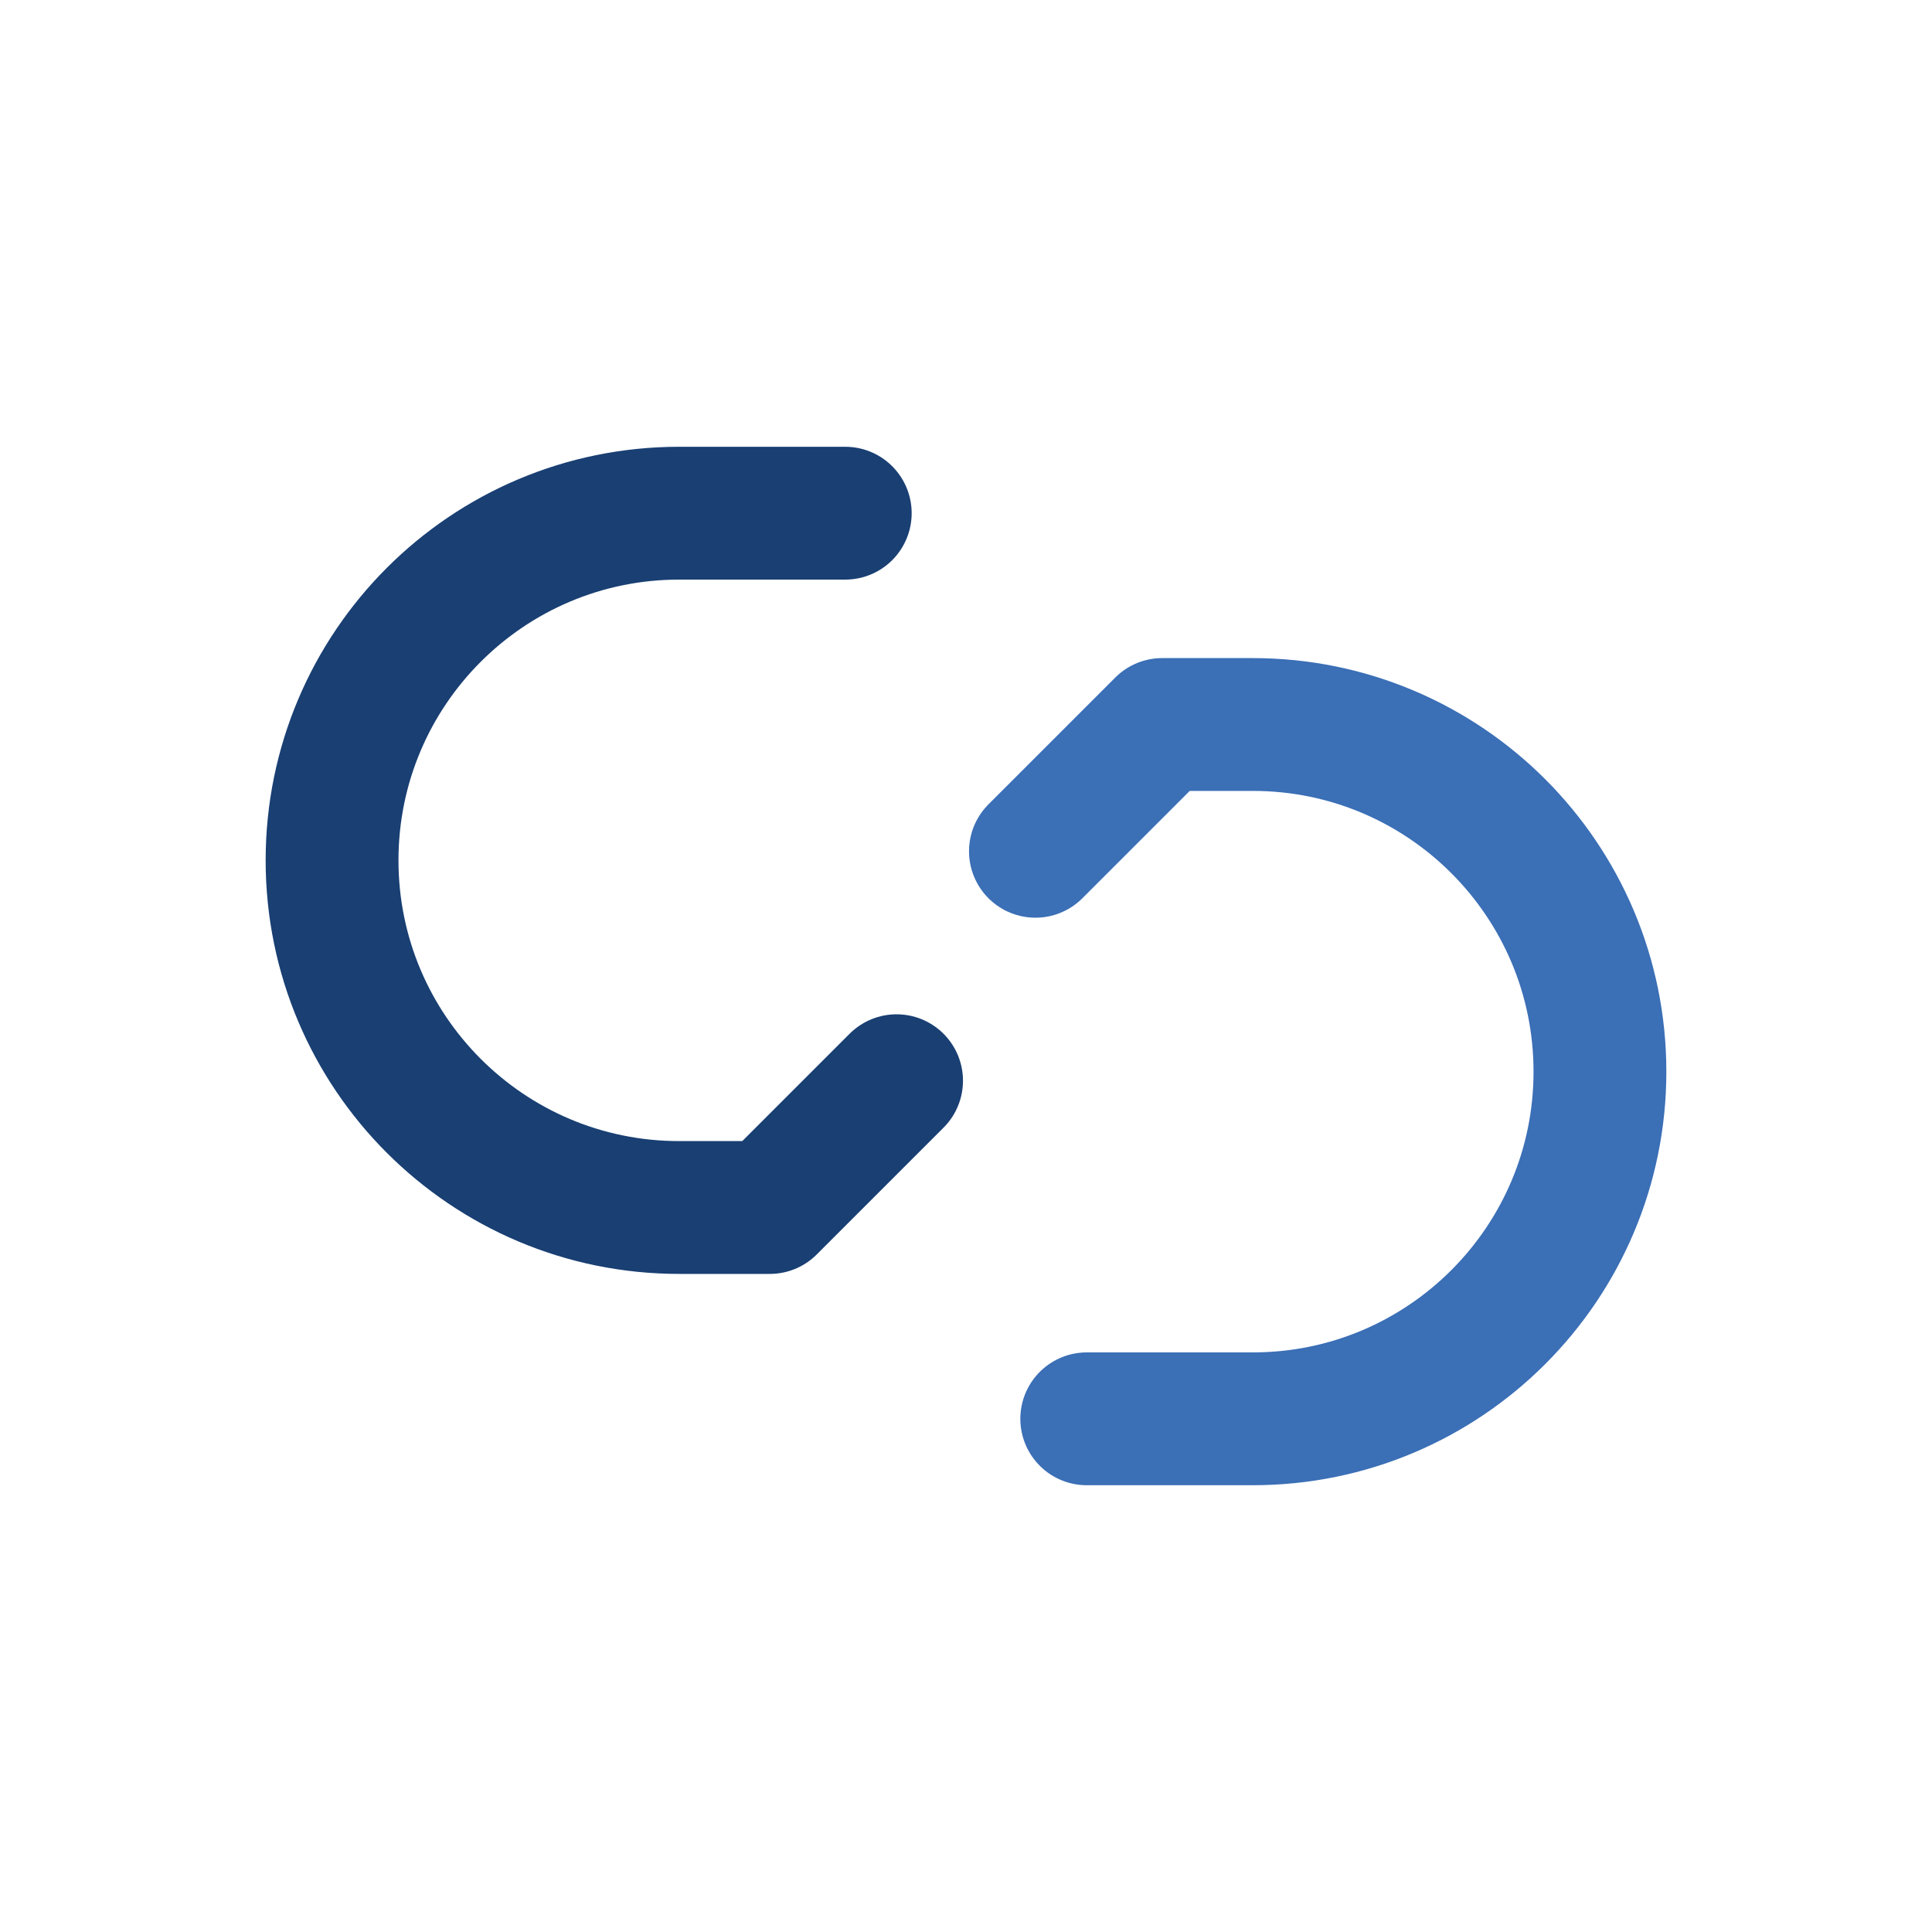
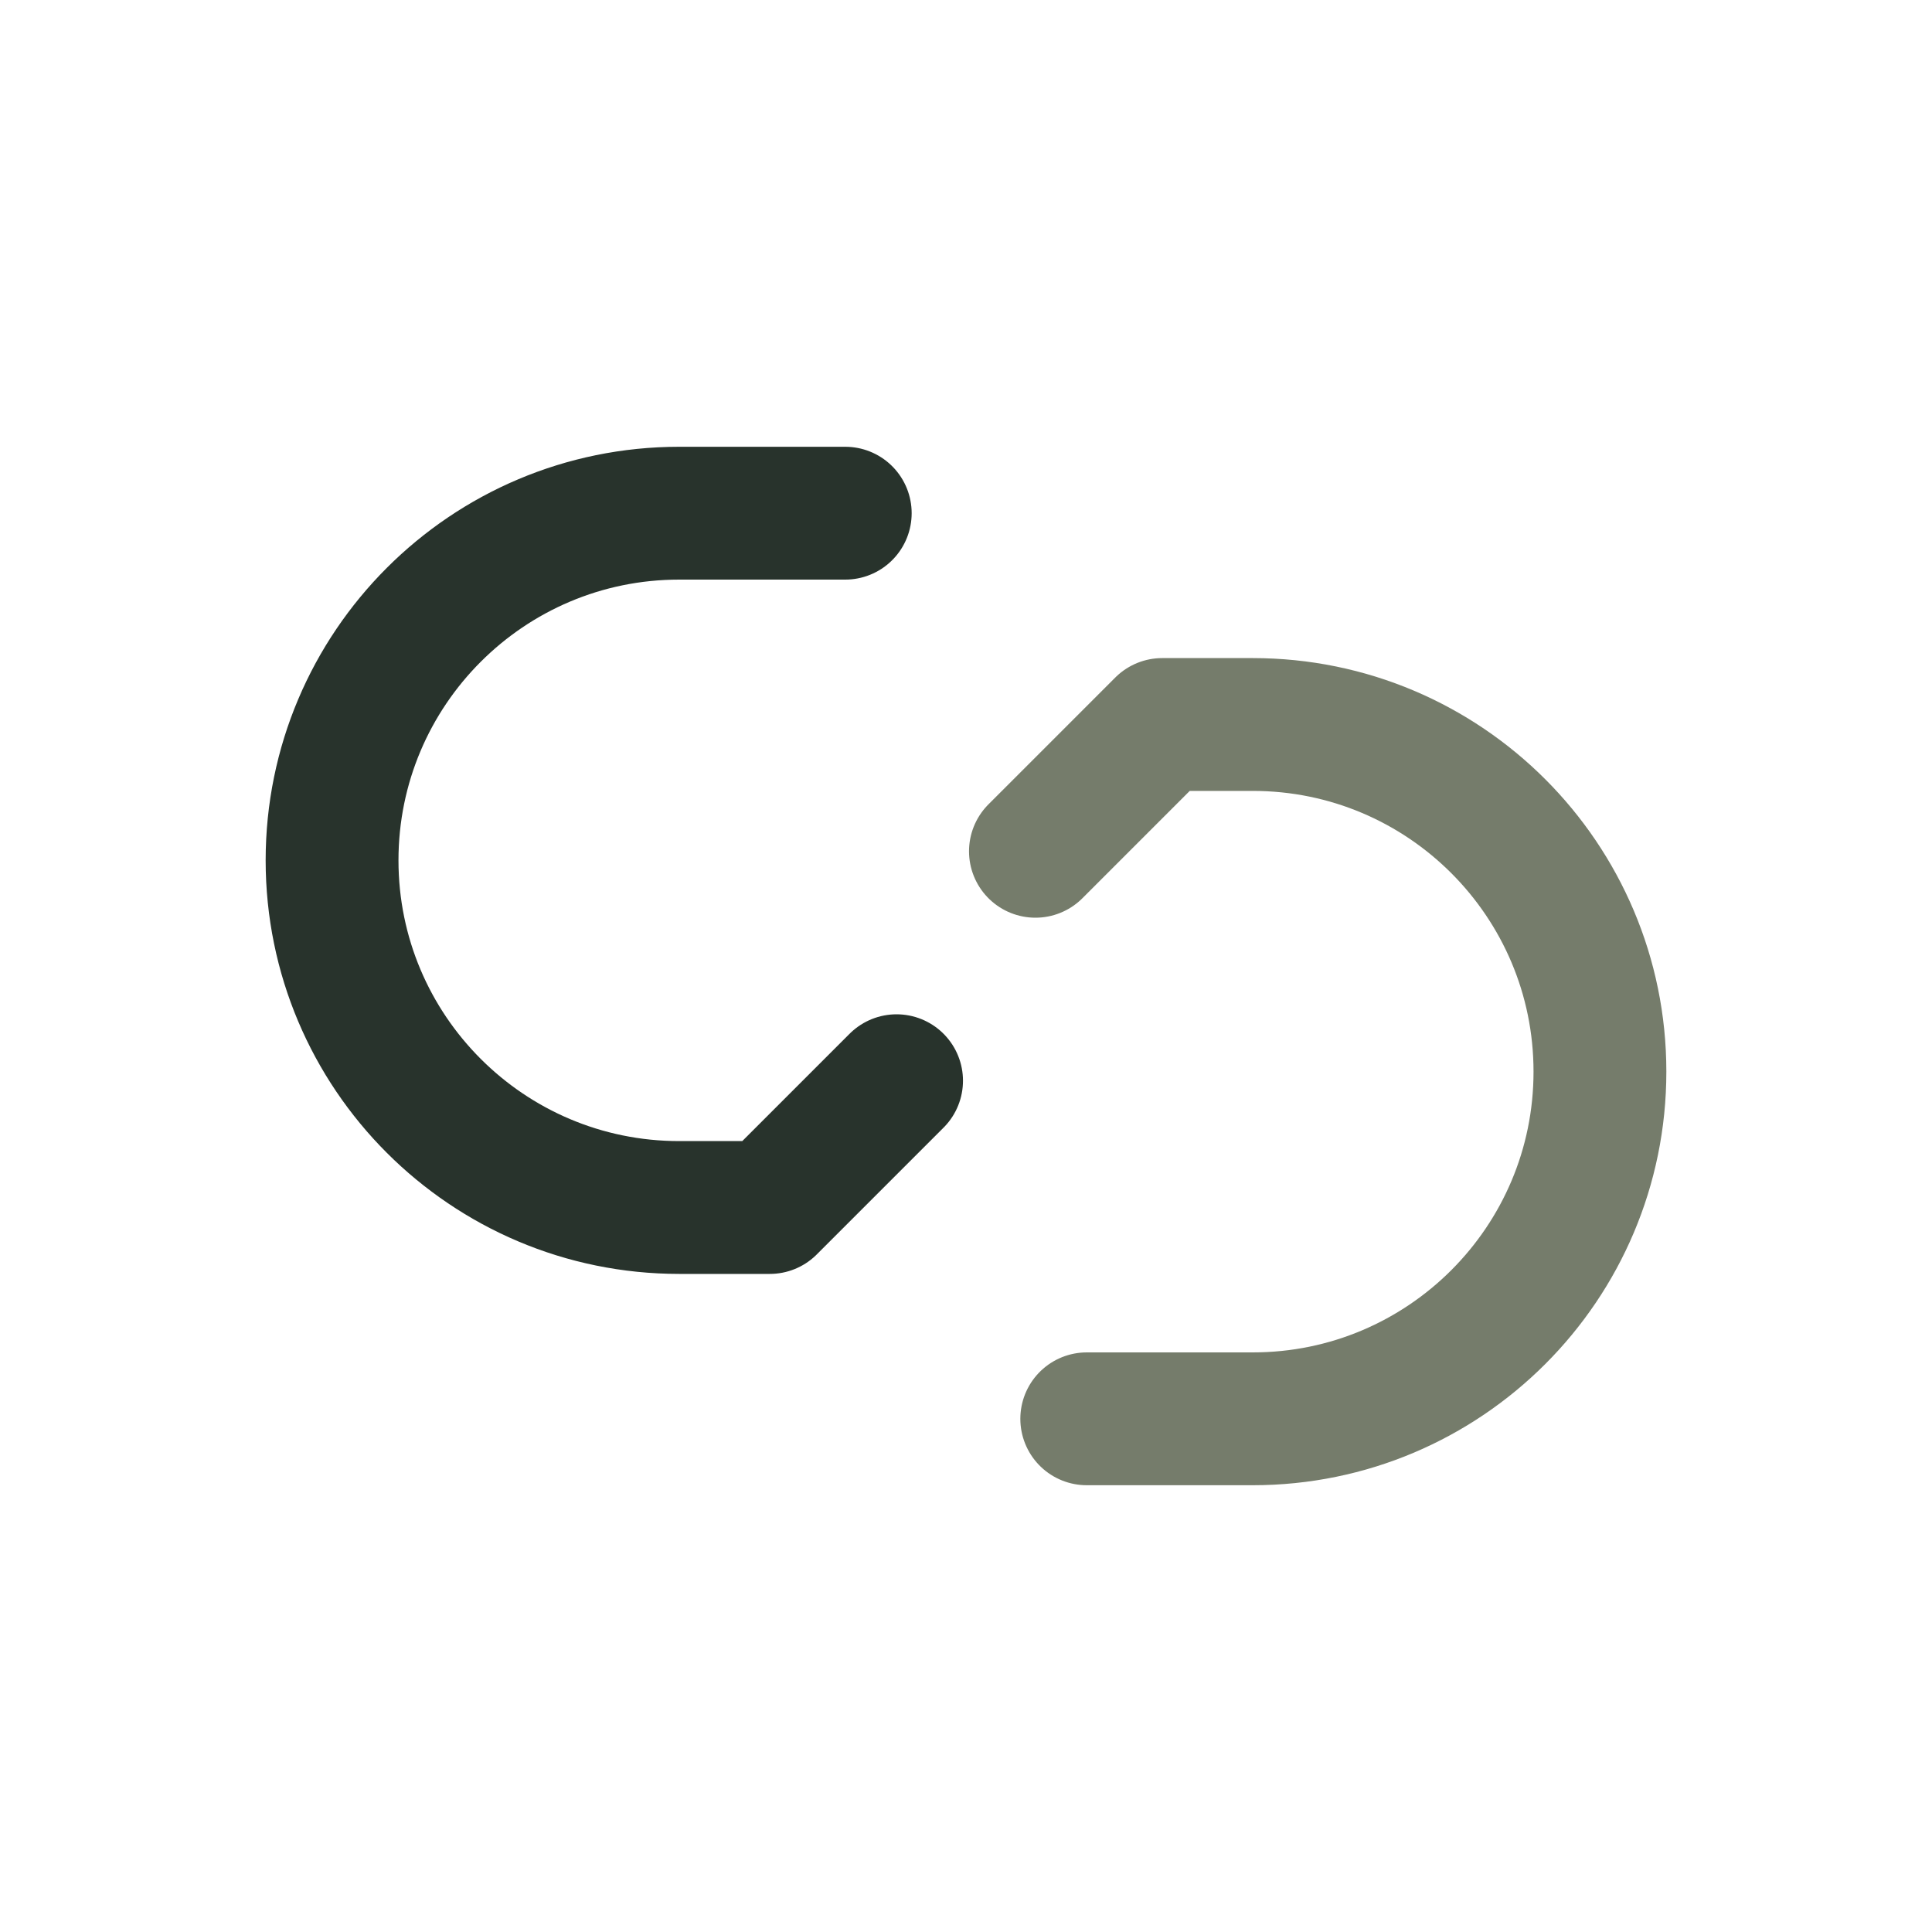
<svg xmlns="http://www.w3.org/2000/svg" width="32" height="32" viewBox="0 0 32 32" fill="none" stroke-width="2.2" stroke-linecap="round" stroke-linejoin="round">
-   <path d="M14 8.5h-2.75a5.75 5.75 0 1 0 0 11.5h1.5l2.1-2.1" stroke="#193f73" />
-   <path d="M18 23.5h2.75a5.75 5.75 0 1 0 0-11.5h-1.5l-2.1 2.1" stroke="#3b6fb6" />
+   <path d="M14 8.5h-2.75a5.75 5.75 0 1 0 0 11.5h1.5l2.1-2.1" stroke="#28332c" />
+   <path d="M18 23.5h2.75a5.75 5.75 0 1 0 0-11.5h-1.5l-2.1 2.1" stroke="#757c6b" />
</svg>
